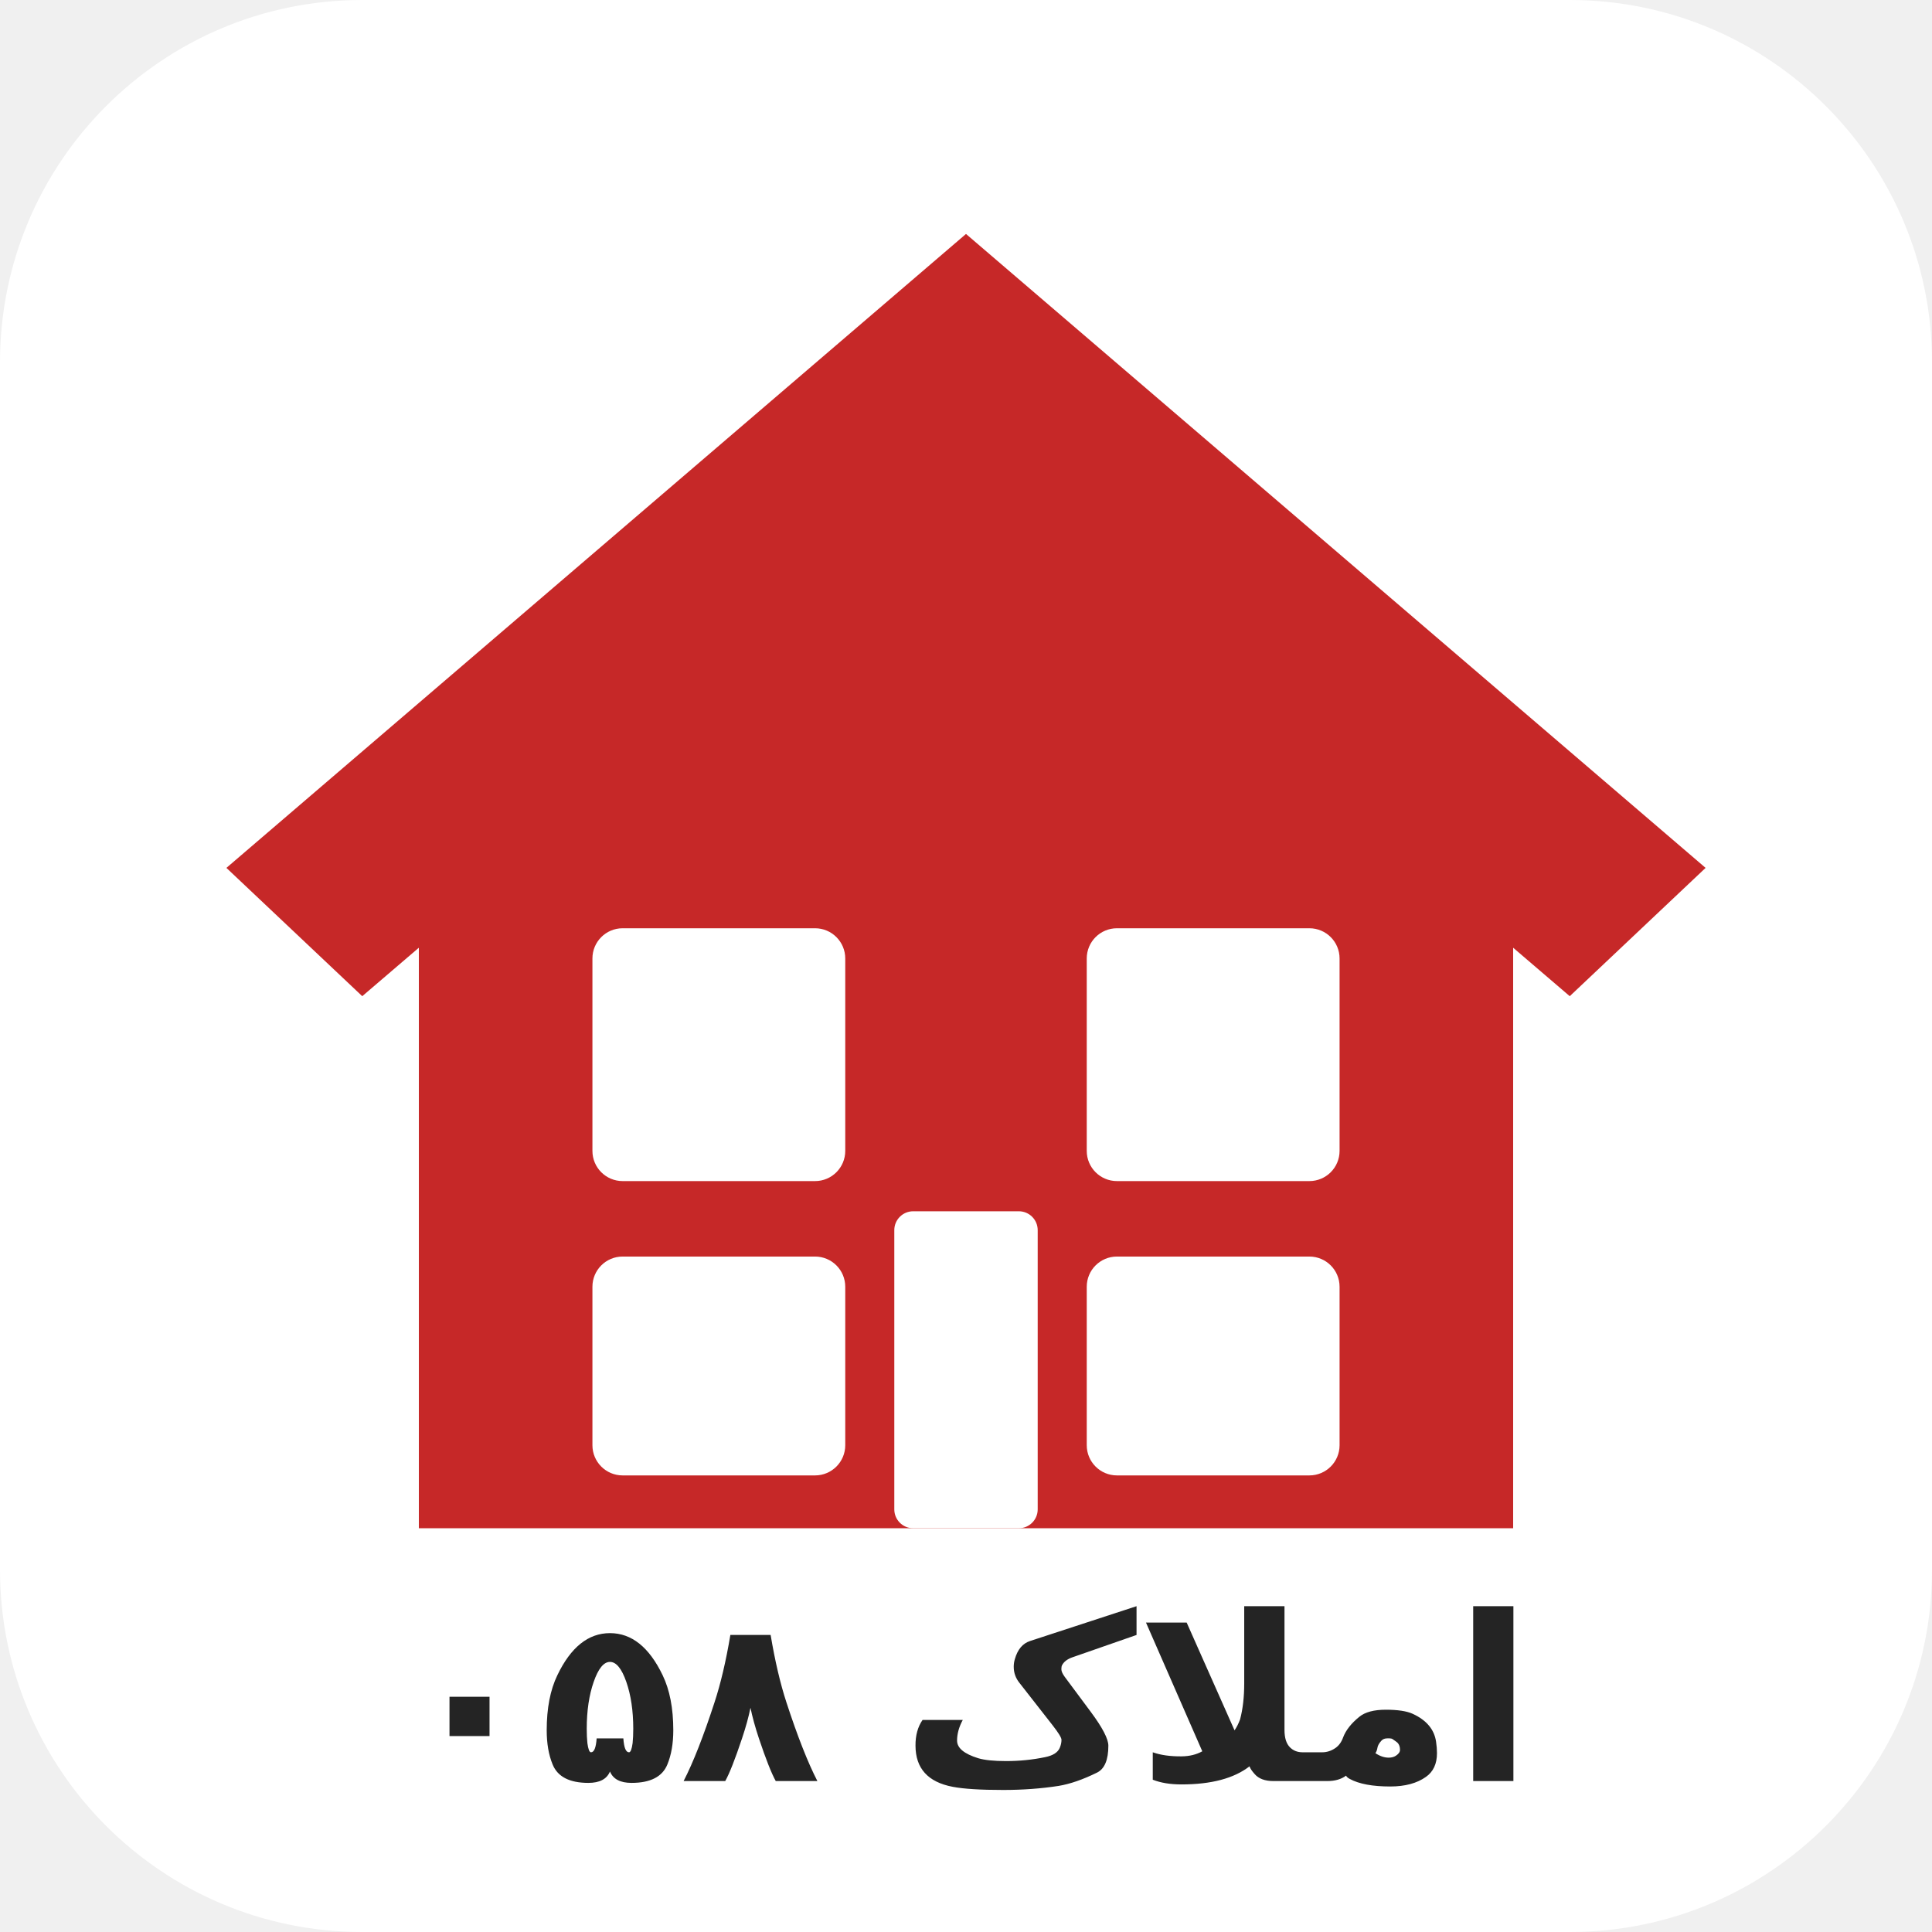
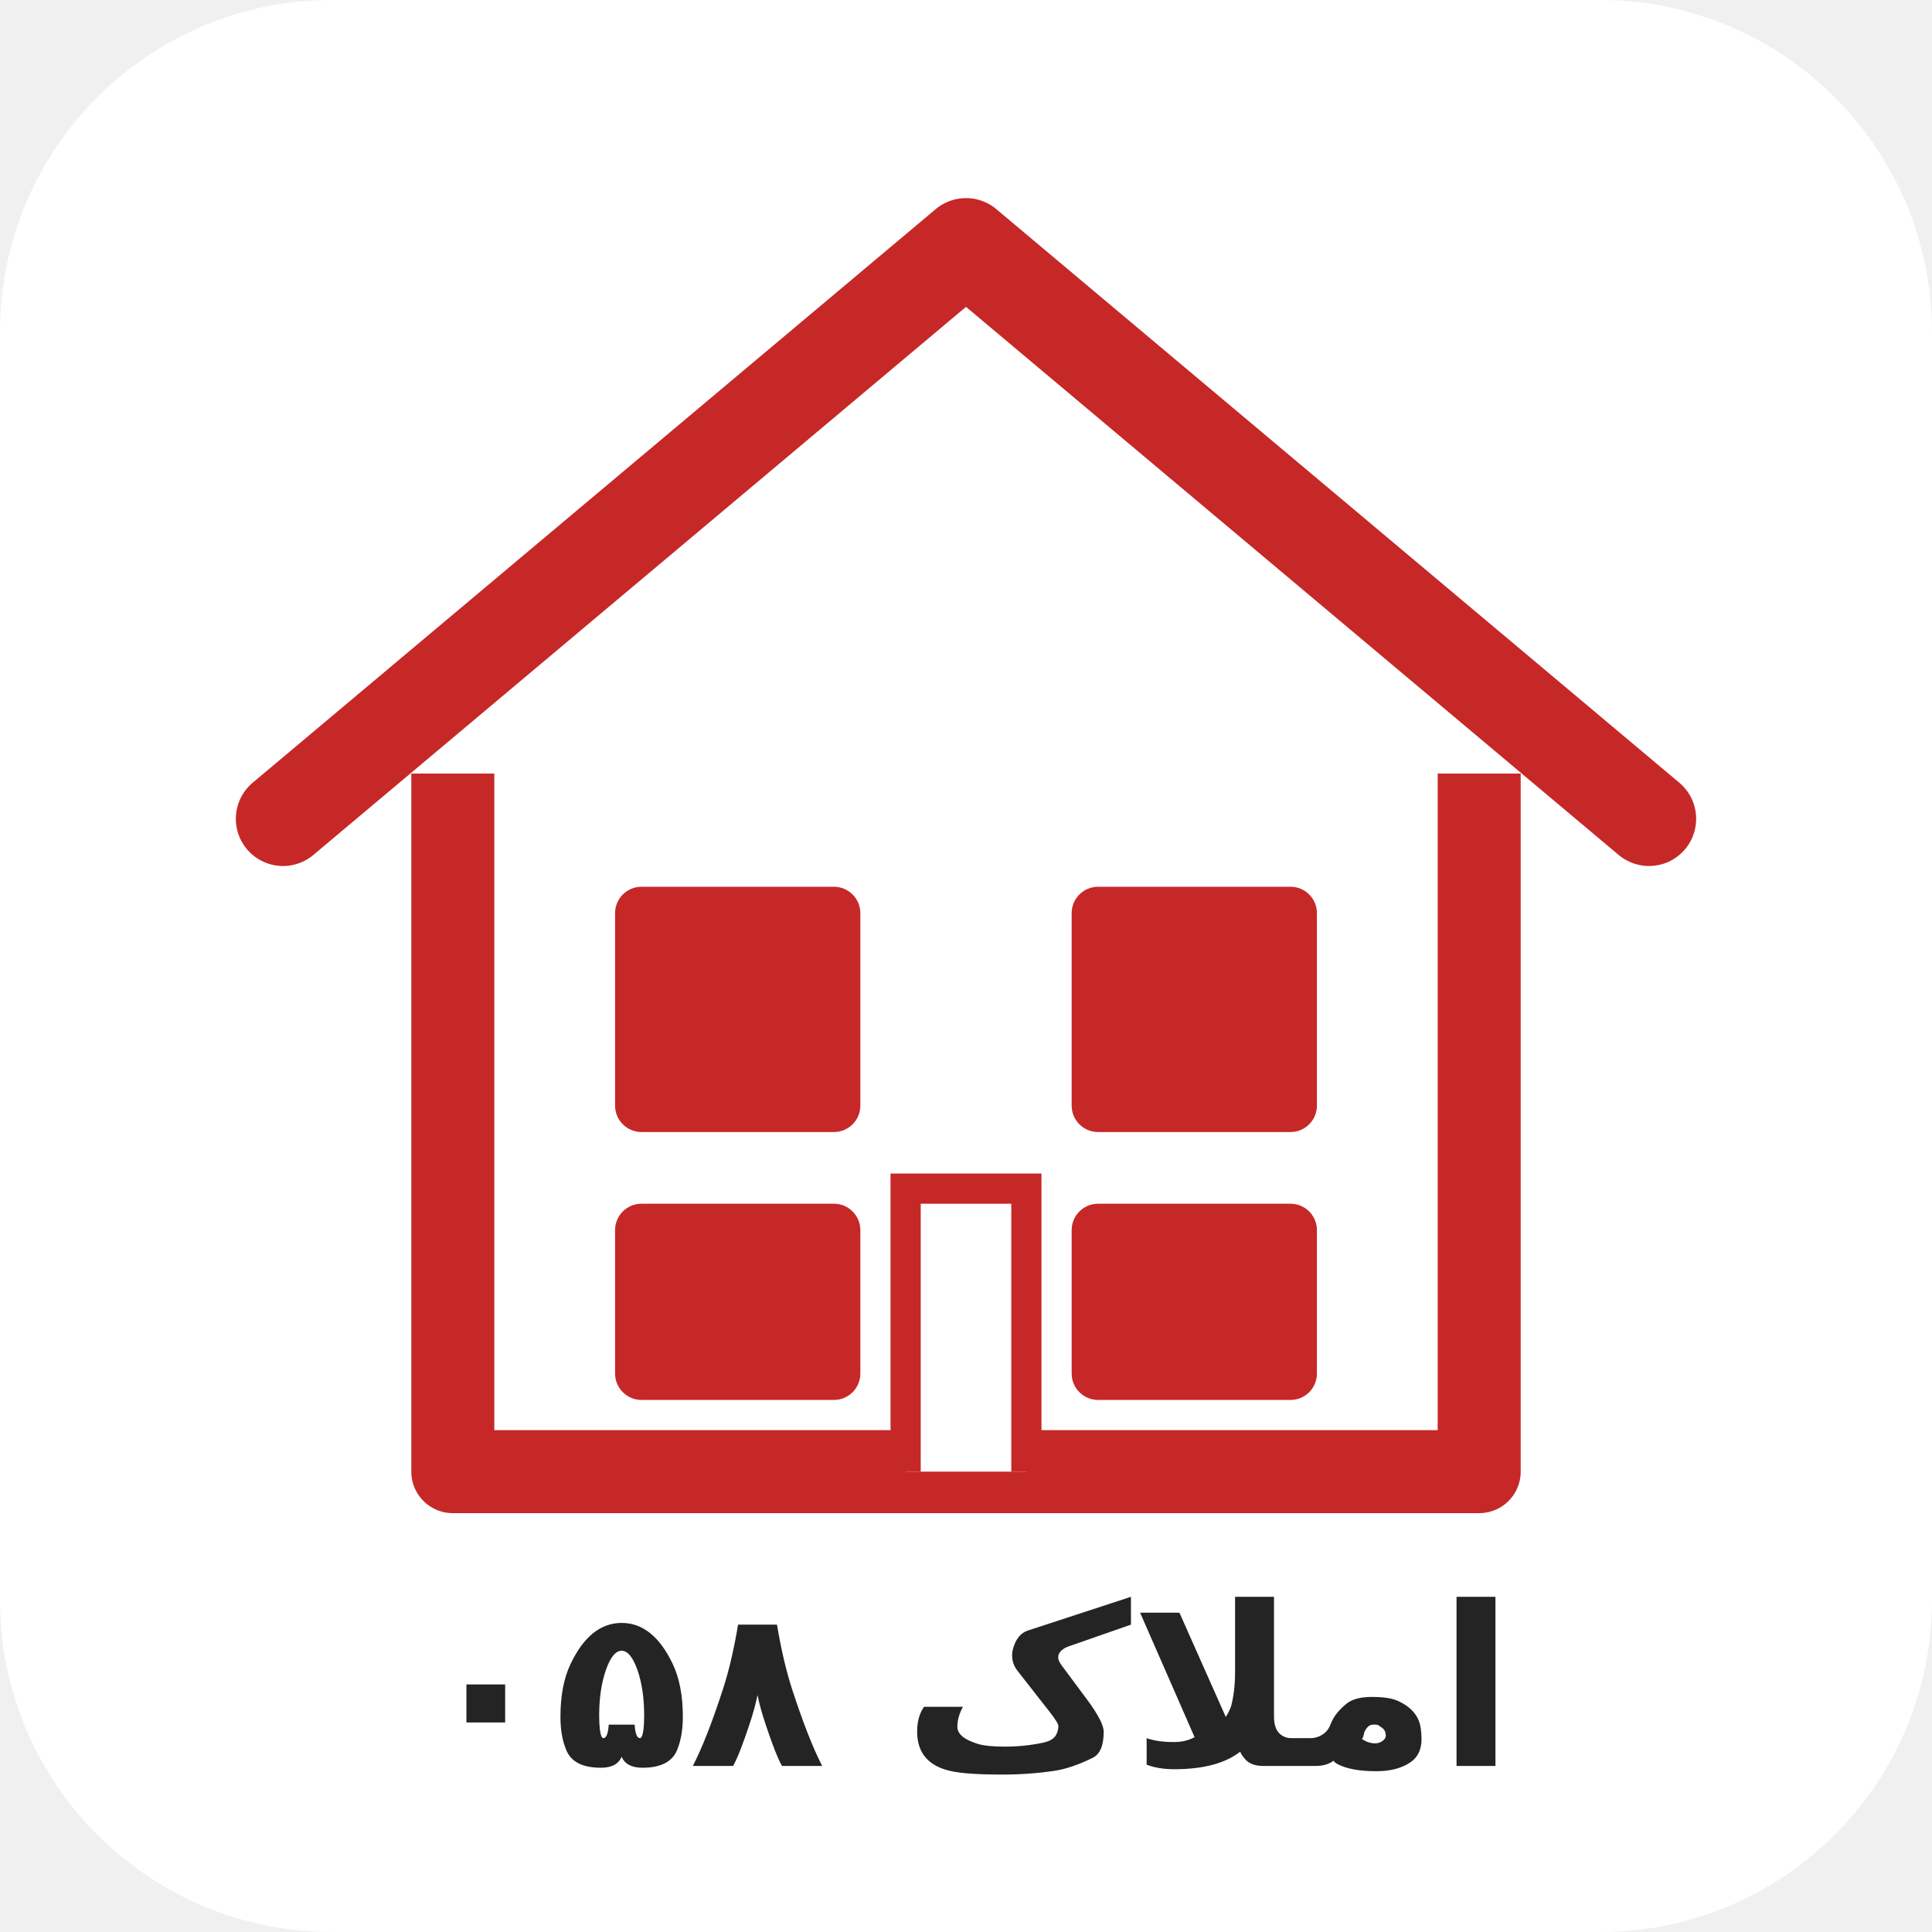
<svg xmlns="http://www.w3.org/2000/svg" viewBox="0 0 512 512">
-   <rect width="512" height="512" rx="96" fill="#ffffff" />
-   <path d="M60 230 256 62 452 230 416 264 256 127 96 264Z" fill="#c62828" />
-   <path d="M111 232 256 109 401 232V405H111Z" fill="#c62828" />
-   <g fill="#ffffff">
-     <rect x="157" y="246" width="67" height="67" rx="8" />
-     <rect x="288" y="246" width="67" height="67" rx="8" />
-     <rect x="157" y="333" width="67" height="58" rx="8" />
-     <rect x="288" y="333" width="67" height="58" rx="8" />
-     <rect x="237" y="321" width="38" height="84" rx="5" />
+   <rect width="512" height="512" rx="88" fill="#fff" />
+   <path d="M75 217 256 65 437 217" fill="none" stroke="#c62828" stroke-width="25" stroke-linecap="round" stroke-linejoin="round" />
+   <path d="M120 205V390H392V205" fill="#fff" stroke="#c62828" stroke-width="22" stroke-linejoin="round" />
+   <g fill="#c62828">
+     <rect x="163" y="235" width="65" height="65" rx="7" />
+     <rect x="284" y="235" width="65" height="65" rx="7" />
+     <rect x="163" y="319" width="65" height="52" rx="7" />
+     <rect x="284" y="319" width="65" height="52" rx="7" />
  </g>
-   <text x="256" y="472" text-anchor="middle" direction="rtl" unicode-bidi="plaintext" font-family="Vazirmatn,Tahoma,Arial,sans-serif" font-size="61" font-weight="900" fill="#242424">املاک ۰۵۸</text>
+   <path d="M240 390V315H272V390" fill="#fff" stroke="#c62828" stroke-width="8" />
+   <text x="256" y="468" text-anchor="middle" direction="rtl" unicode-bidi="plaintext" font-family="Tahoma,Arial,sans-serif" font-size="59" font-weight="bold" fill="#242424">املاک ۰۵۸</text>
</svg>
